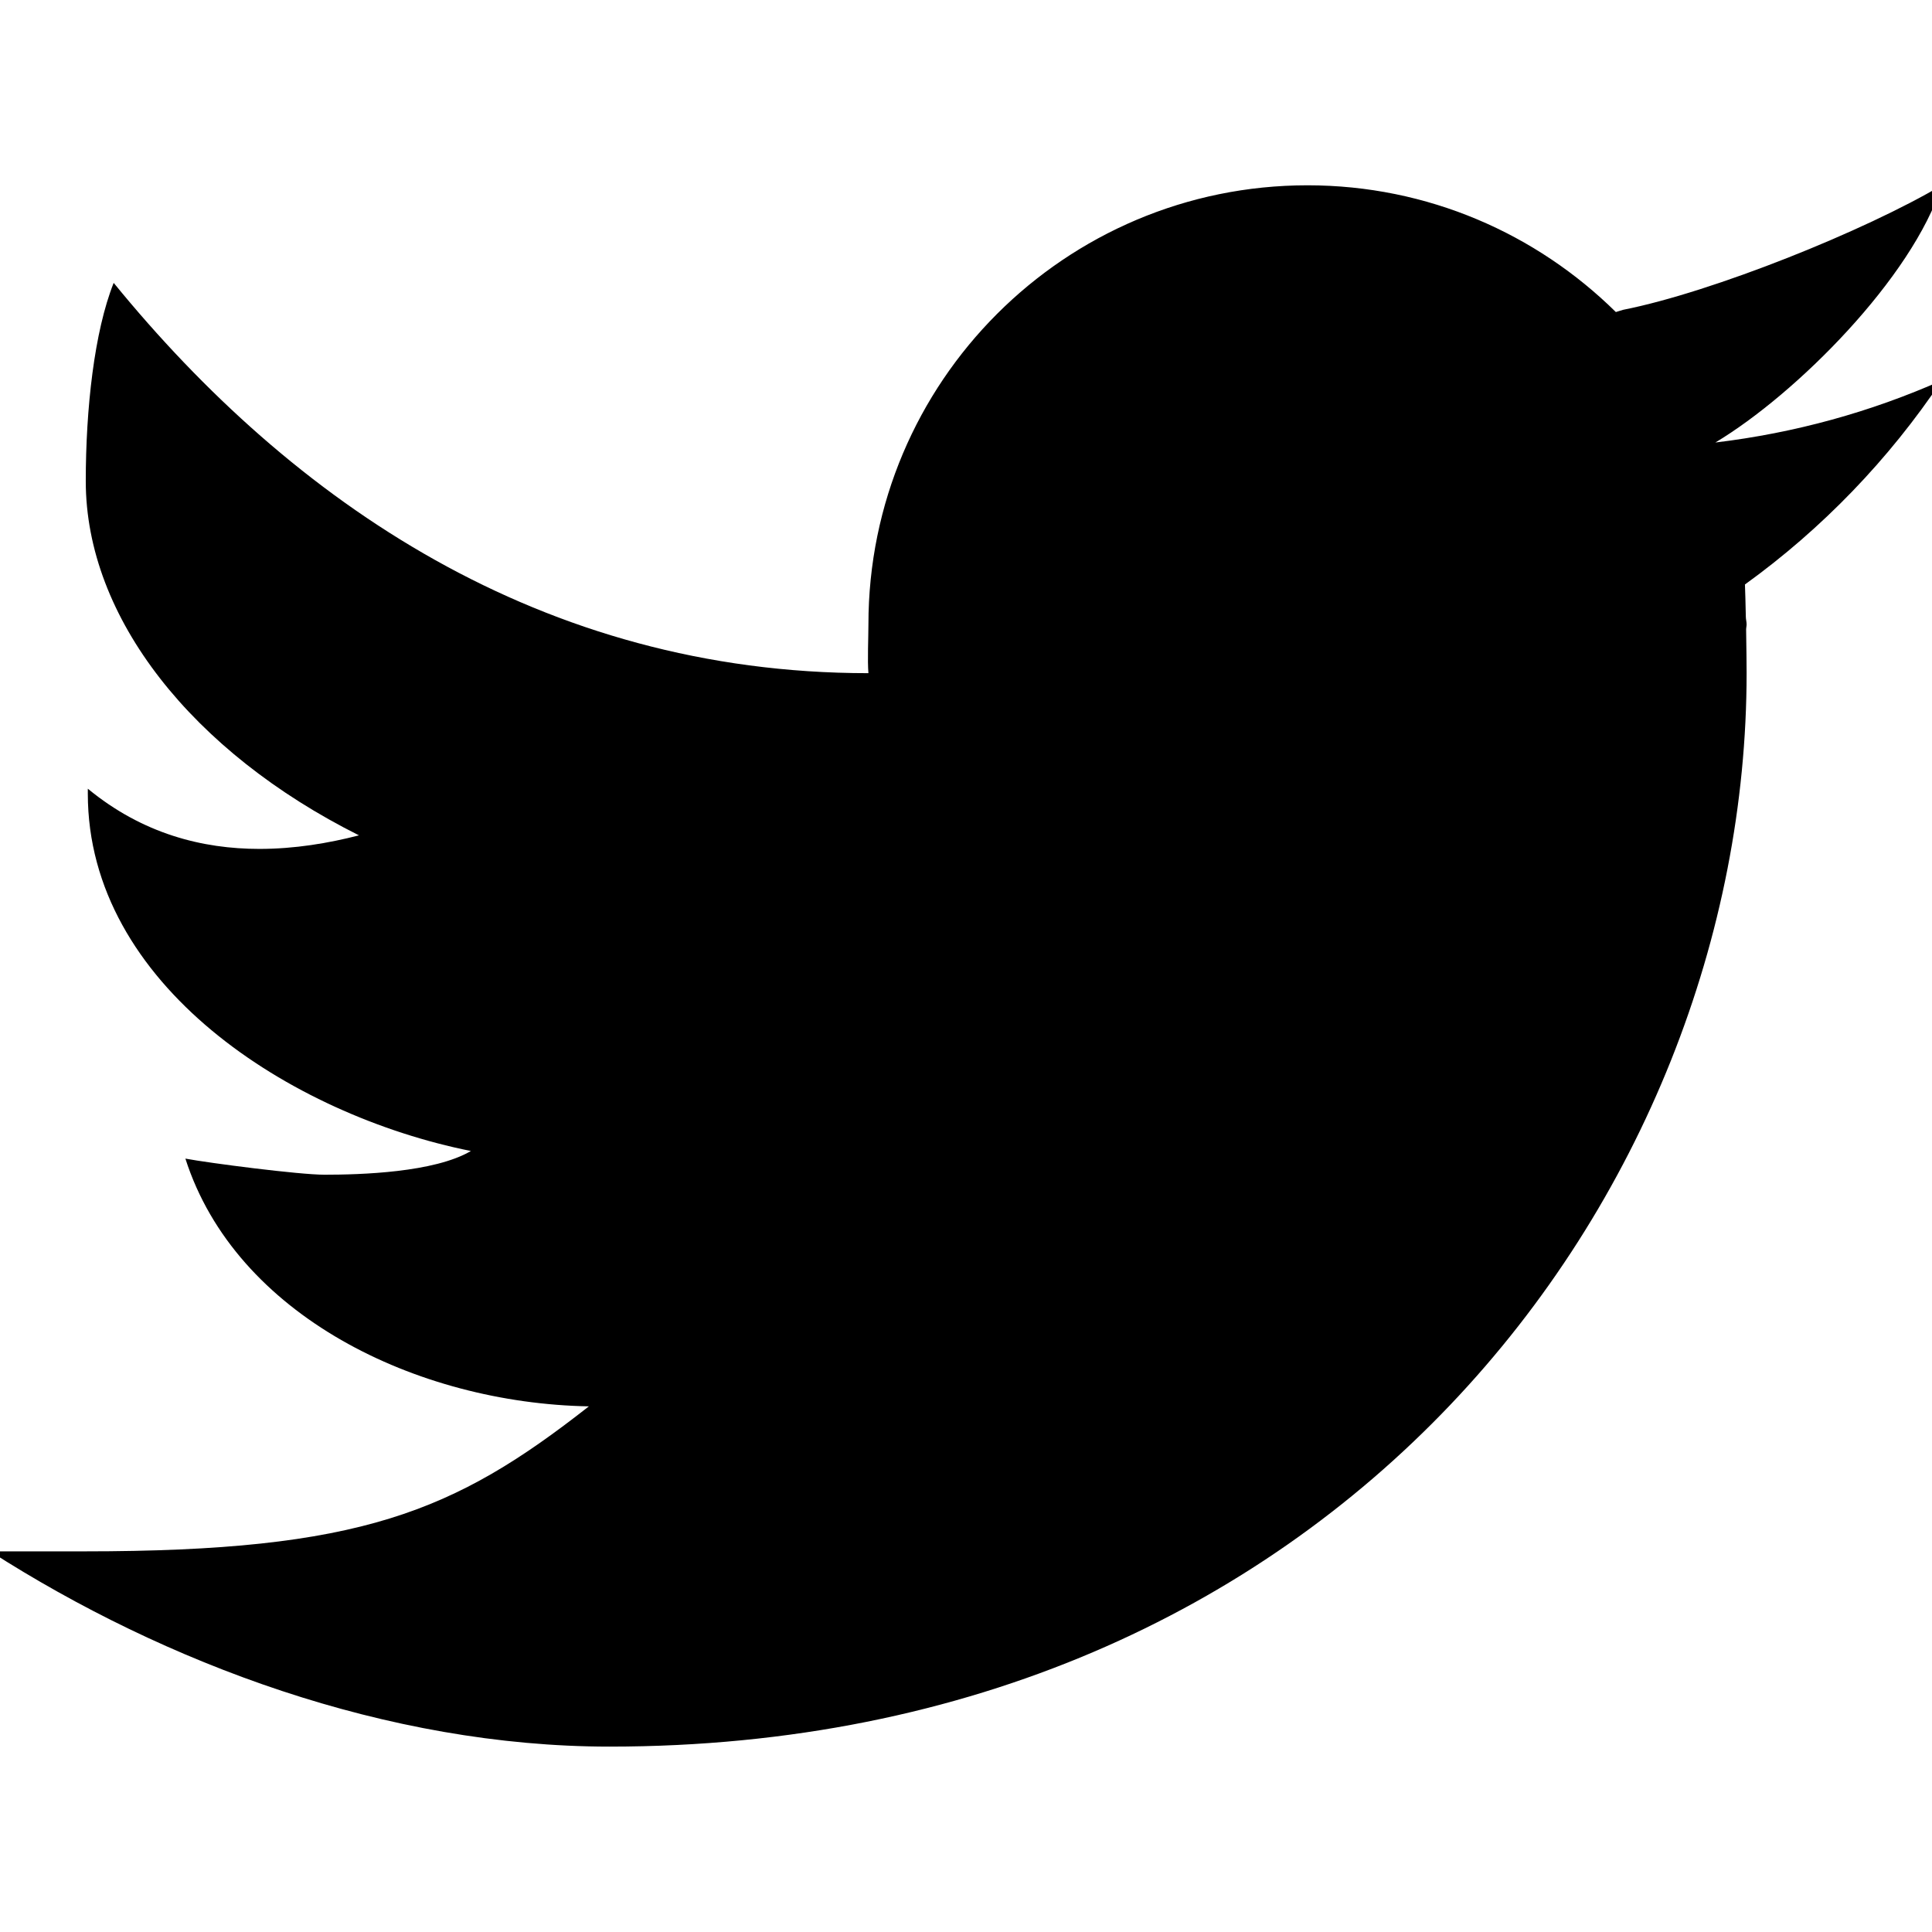
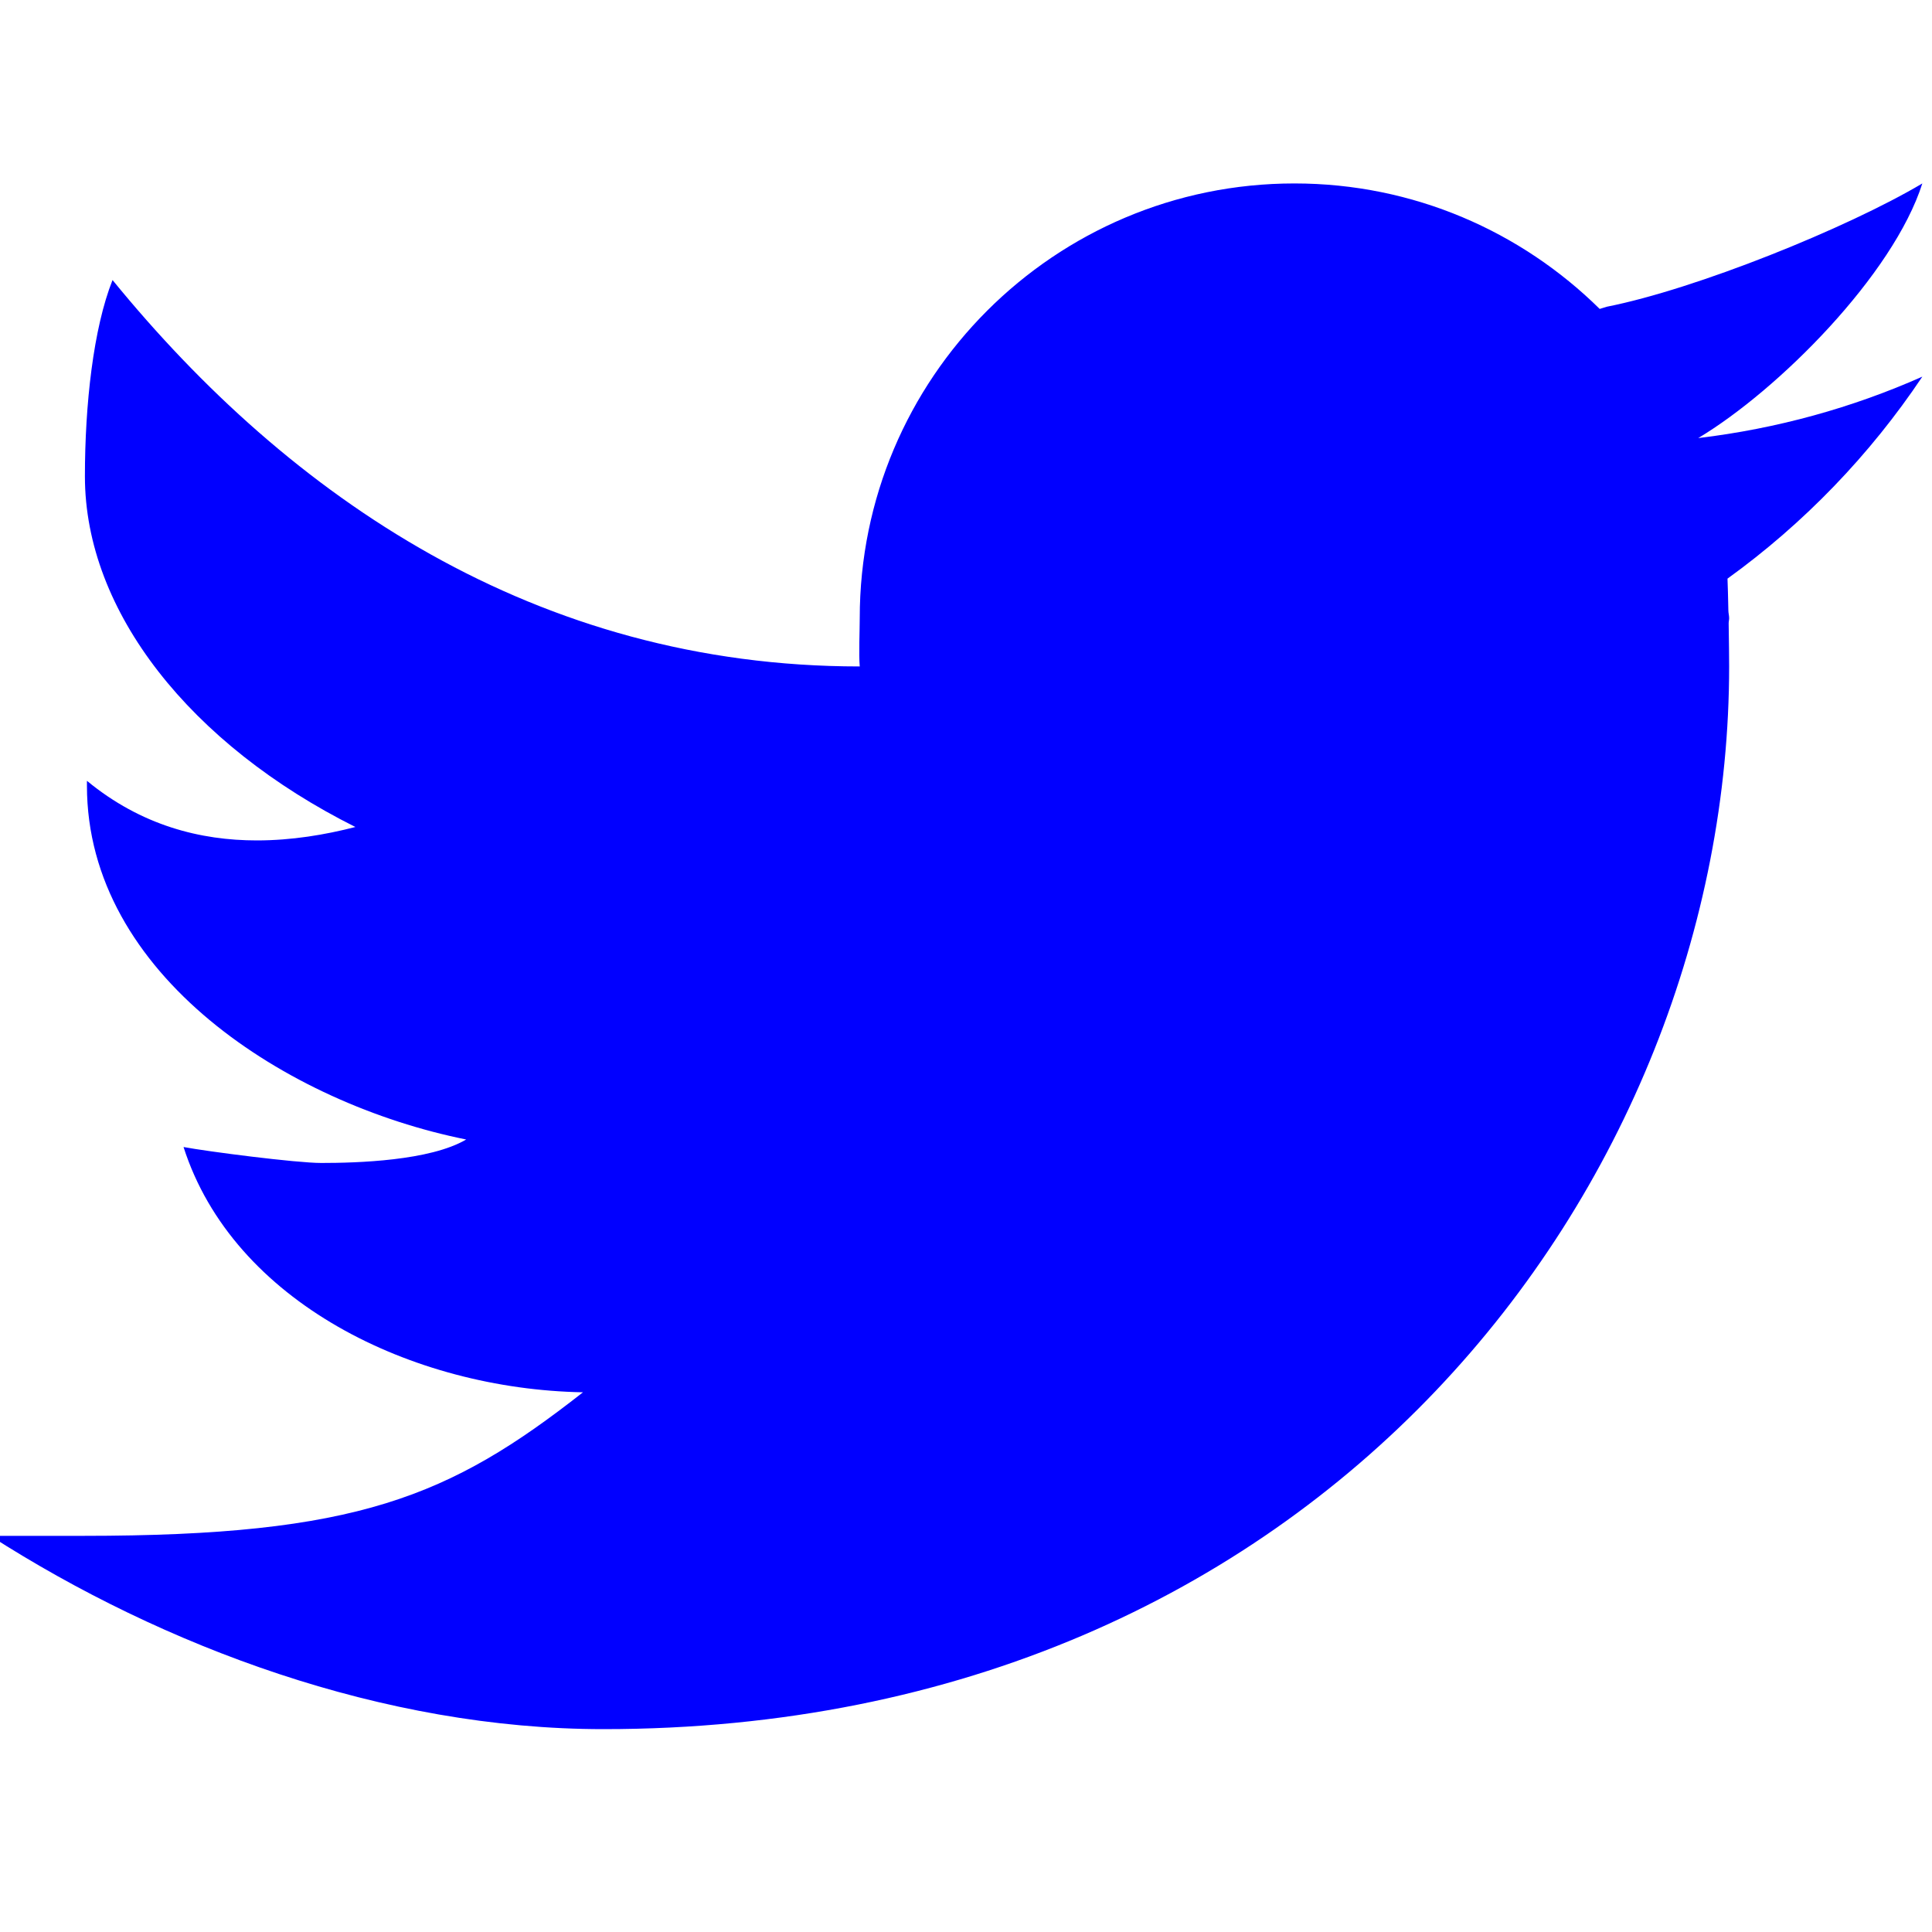
- <svg xmlns="http://www.w3.org/2000/svg" viewBox="2.1 2.1 19.8 19.8">
-   <path d="M22,3.999c-0.78,0.463-2.345,1.094-3.265,1.276c-0.027,0.007-0.049,0.016-0.075,0.023c-0.813-0.802-1.927-1.299-3.16-1.299 c-2.485,0-4.5,2.015-4.5,4.5c0,0.131-0.011,0.372,0,0.5c-3.353,0-5.905-1.756-7.735-4c-0.199,0.5-0.286,1.29-0.286,2.032 c0,1.401,1.095,2.777,2.8,3.63c-0.314,0.081-0.66,0.139-1.02,0.139c-0.581,0-1.196-0.153-1.759-0.617c0,0.017,0,0.033,0,0.051 c0,1.958,2.078,3.291,3.926,3.662c-0.375,0.221-1.131,0.243-1.5,0.243c-0.26,0-1.18-0.119-1.426-0.165 c0.514,1.605,2.368,2.507,4.135,2.539c-1.382,1.084-2.341,1.486-5.171,1.486H2C3.788,19.145,6.065,20,8.347,20 C15.777,20,20,14.337,20,8.999c0-0.086-0.002-0.266-0.005-0.447C19.995,8.534,20,8.517,20,8.499c0-0.027-0.008-0.053-0.008-0.08 c-0.003-0.136-0.006-0.263-0.009-0.329c0.79-0.57,1.475-1.281,2.017-2.091c-0.725,0.322-1.503,0.538-2.32,0.636 C20.514,6.135,21.699,4.943,22,3.999z" />
+ <svg xmlns="http://www.w3.org/2000/svg" width="100%" height="100%" viewBox="0 0 20 20" version="1.1" xml:space="preserve" style="fill-rule:evenodd;clip-rule:evenodd;stroke-linejoin:round;stroke-miterlimit:2;">
+   <g transform="matrix(1,0,0,1,-2.1,-2.1)">
+     <path d="M22,3.999C21.22,4.462 19.655,5.093 18.735,5.275C18.708,5.282 18.686,5.291 18.66,5.298C17.847,4.496 16.733,3.999 15.5,3.999C13.015,3.999 11,6.014 11,8.499C11,8.63 10.989,8.871 11,8.999C7.647,8.999 5.095,7.243 3.265,4.999C3.066,5.499 2.979,6.289 2.979,7.031C2.979,8.432 4.074,9.808 5.779,10.661C5.465,10.742 5.119,10.8 4.759,10.8C4.178,10.8 3.563,10.647 3,10.183L3,10.234C3,12.192 5.078,13.525 6.926,13.896C6.551,14.117 5.795,14.139 5.426,14.139C5.166,14.139 4.246,14.02 4,13.974C4.514,15.579 6.368,16.481 8.135,16.513C6.753,17.597 5.794,17.999 2.964,17.999L2,17.999C3.788,19.145 6.065,20 8.347,20C15.777,20 20,14.337 20,8.999C20,8.913 19.998,8.733 19.995,8.552C19.995,8.534 20,8.517 20,8.499C20,8.472 19.992,8.446 19.992,8.419C19.989,8.283 19.986,8.156 19.983,8.09C20.773,7.52 21.458,6.809 22,5.999C21.275,6.321 20.497,6.537 19.68,6.635C20.514,6.135 21.699,4.943 22,3.999Z" style="fill:rgb(1,0,255);fill-rule:nonzero;" />
+   </g>
</svg>
